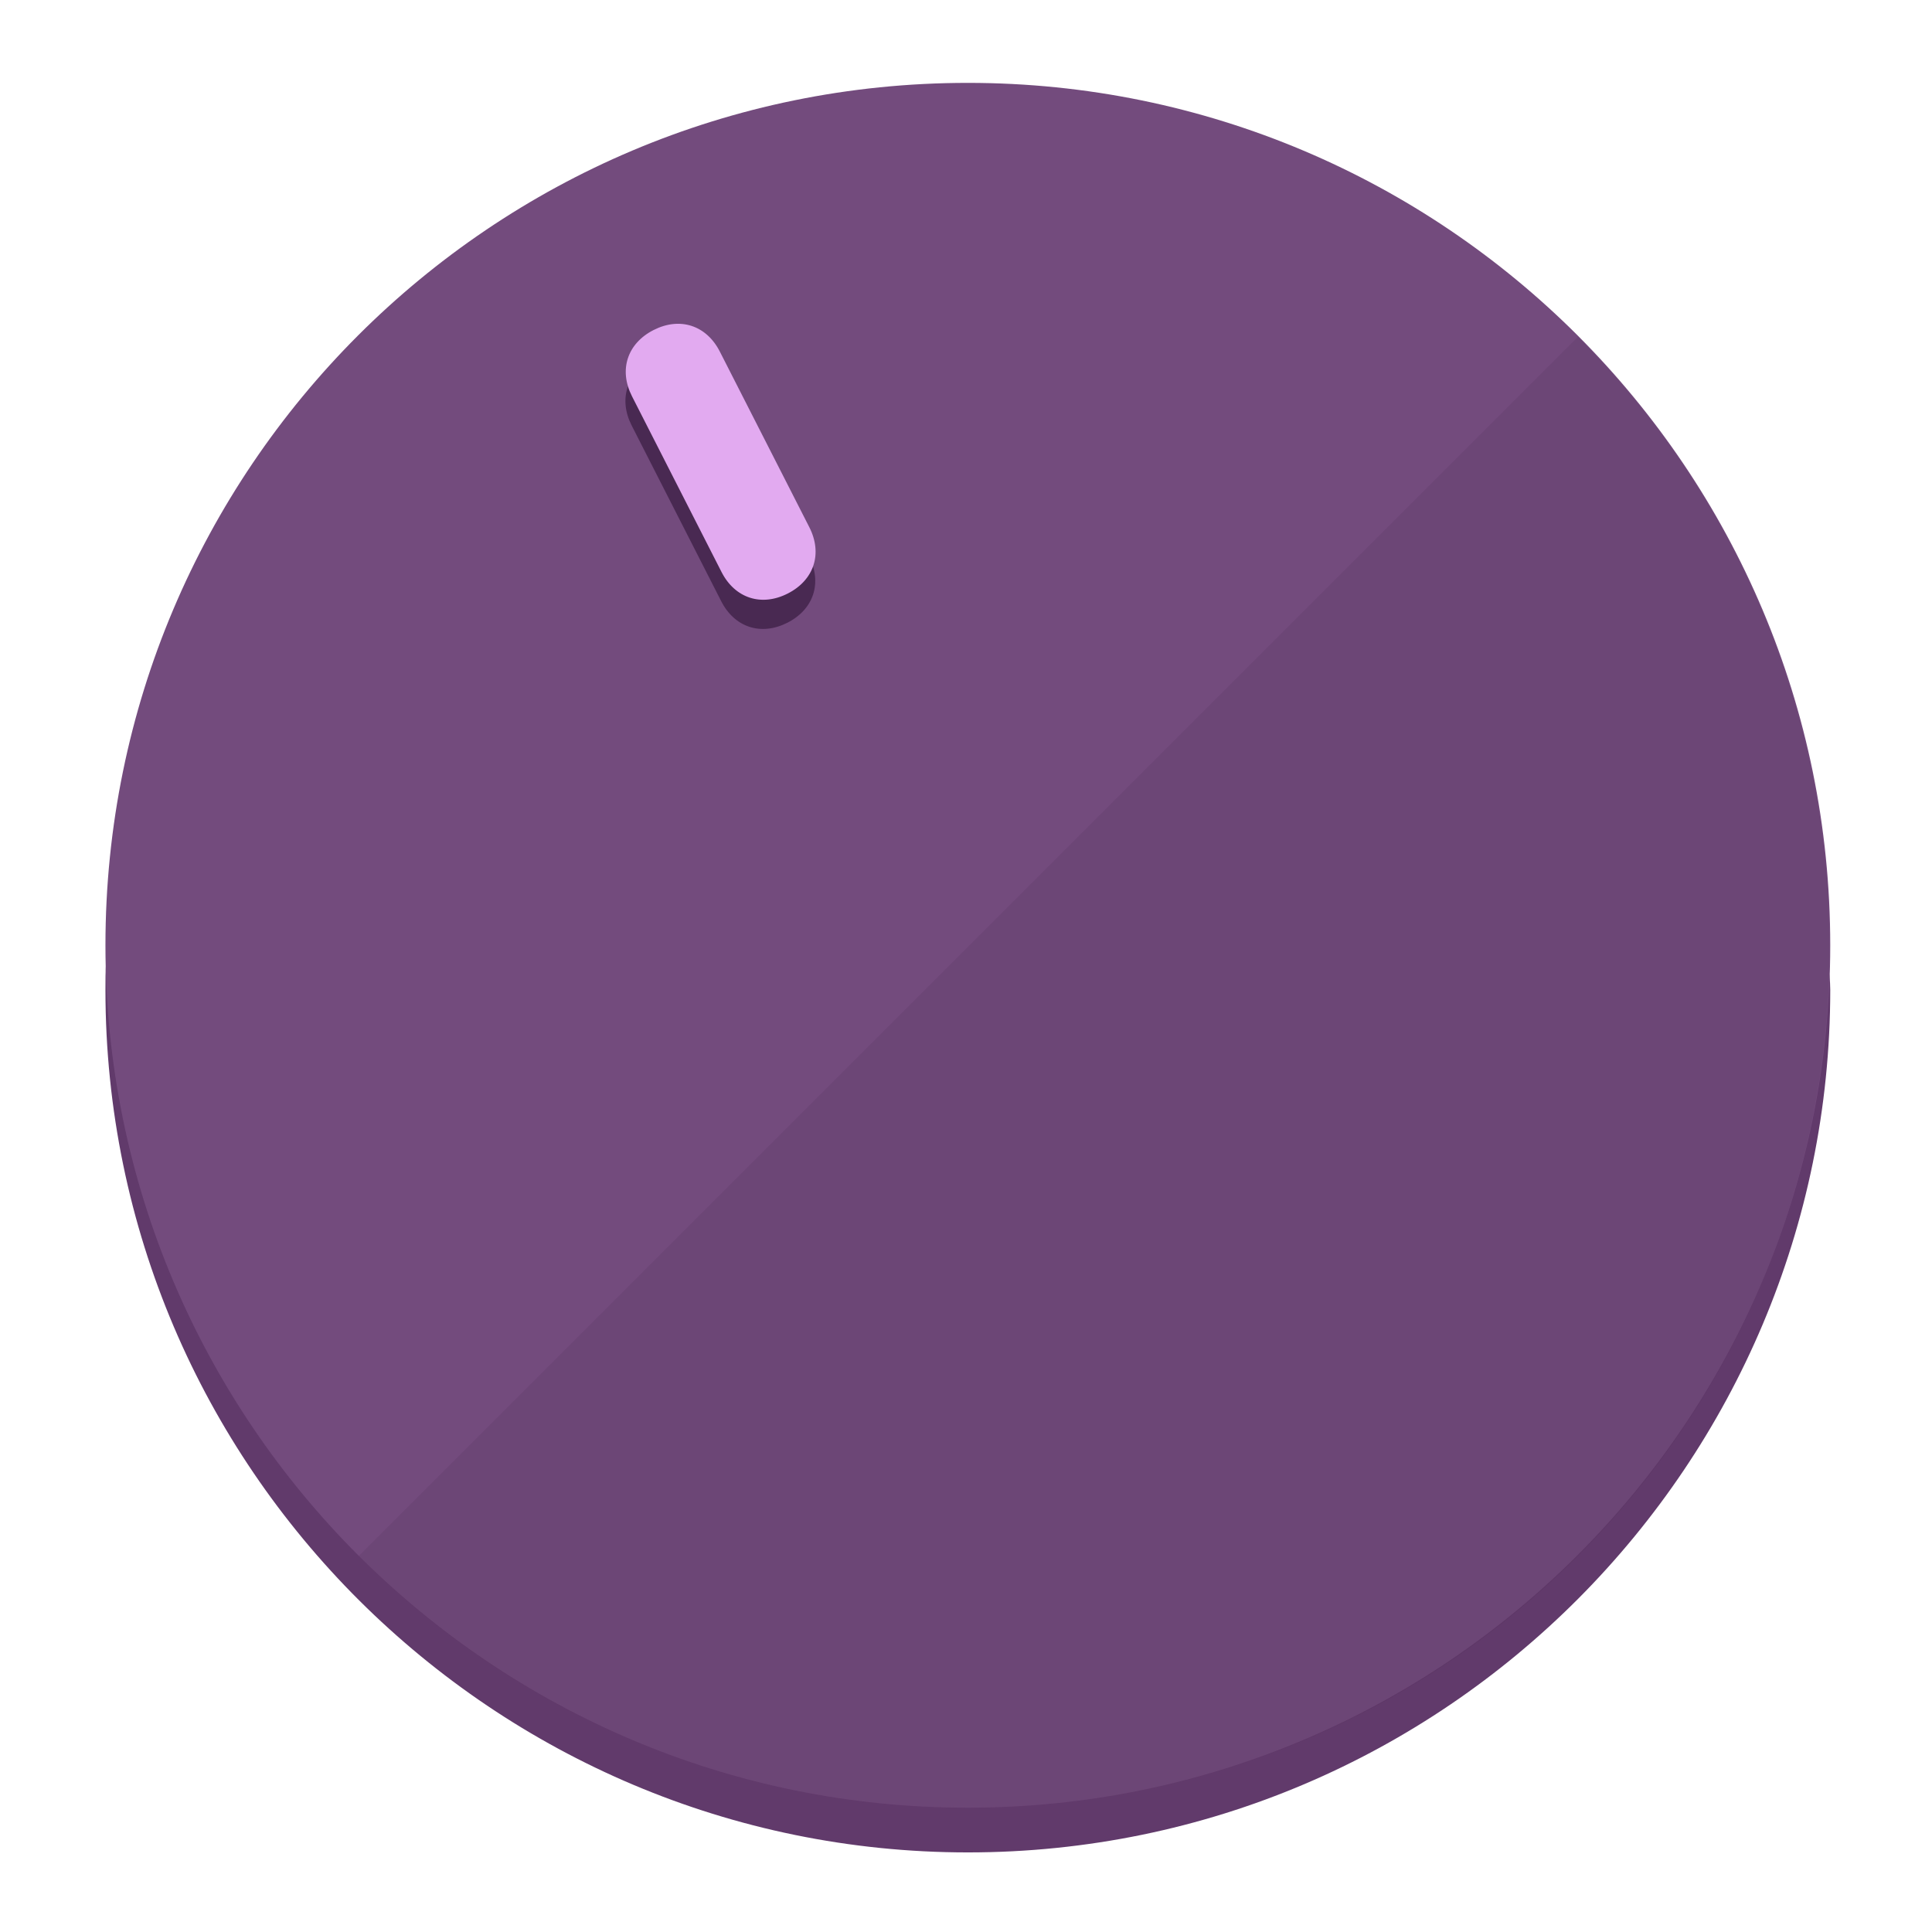
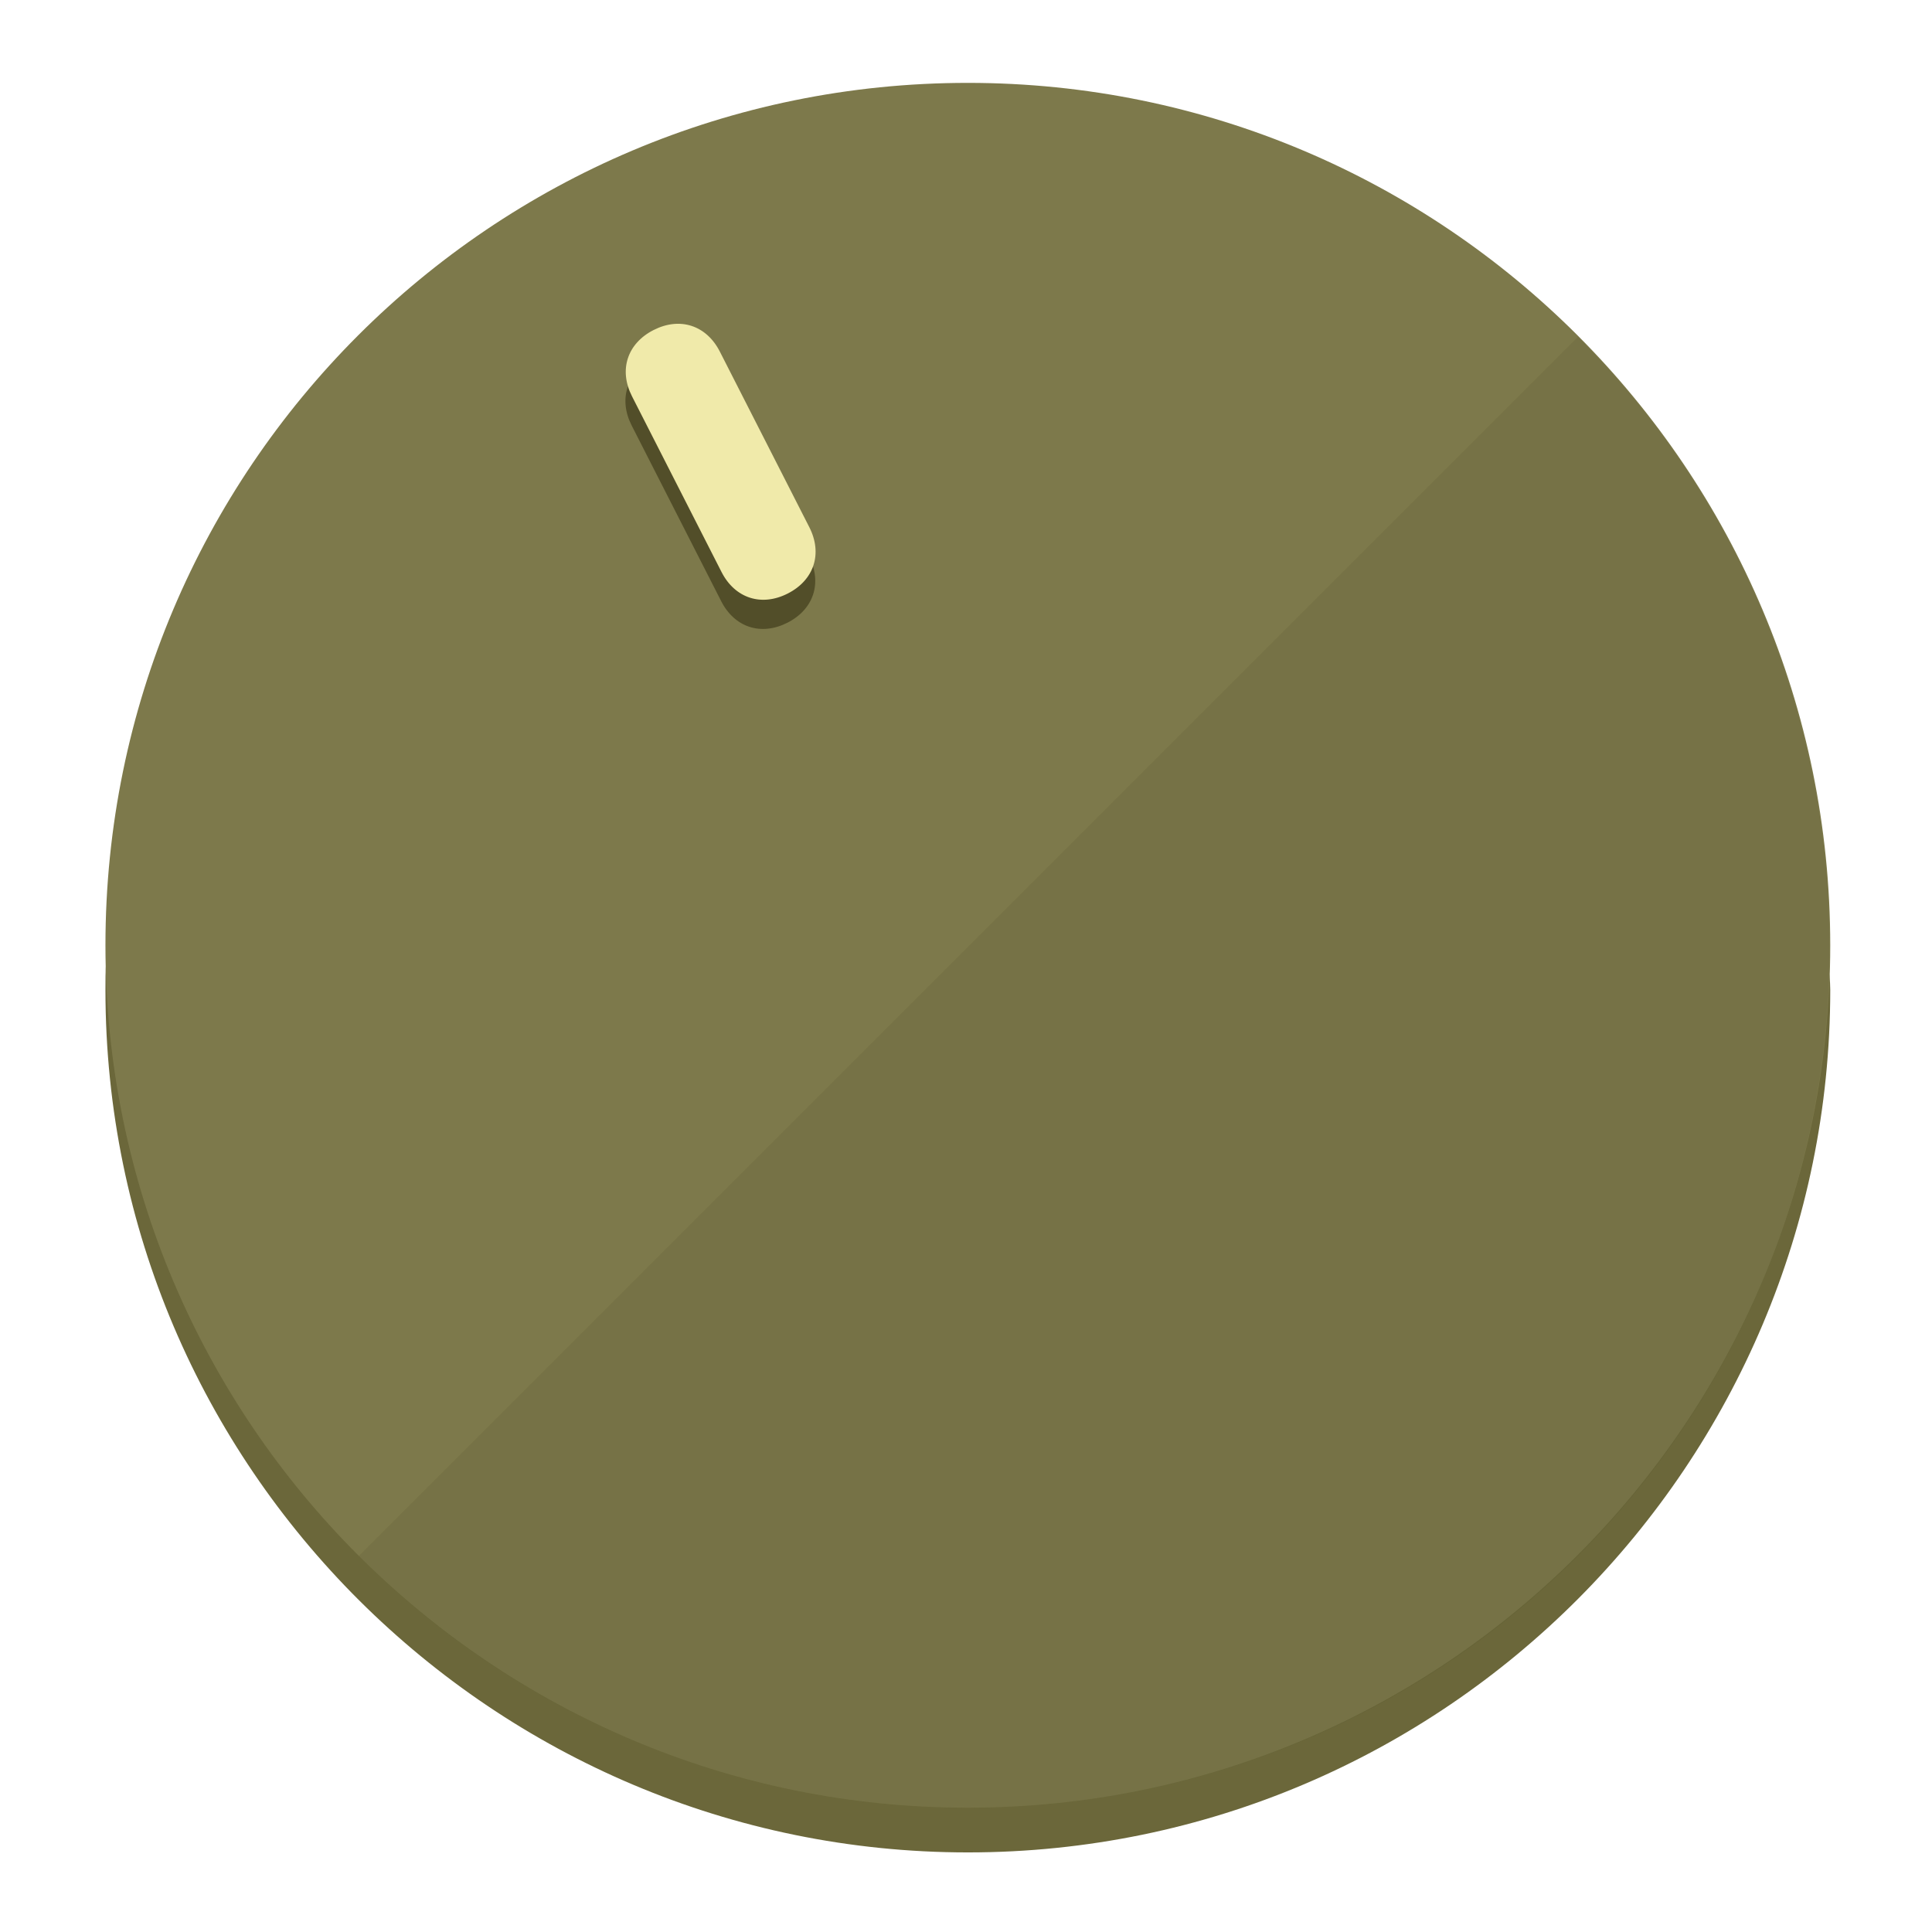
<svg xmlns="http://www.w3.org/2000/svg" height="120px" width="120px" version="1.1" id="Layer_1" viewBox="0 0 496.8 496.8" xml:space="preserve">
  <defs id="defs23" />
  <g id="g3158">
-     <path style="display:inline;fill:#613A6B;fill-opacity:1;stroke-width:1.584" d="m 248.875,445.92 c 116.582,0 212.89,-91.238 220.493,-205.286 0,5.069 1.267,8.87 1.267,13.939 0,121.651 -98.842,221.76 -221.76,221.76 -121.651,0 -221.76,-98.842 -221.76,-221.76 0,-5.069 0,-8.87 1.267,-13.939 7.603,114.048 103.91,205.286 220.493,205.286 z" id="path8" />
-     <circle style="display:inline;fill:#734B7D;fill-opacity:1;stroke-width:1.584" cx="248.875" cy="243.071" r="221.76" id="circle12" />
-     <path style="display:inline;fill:#492952;fill-opacity:0.154;stroke-width:1.587" d="m 405.744,86.606 c 86.308,86.308 86.308,227.193 0,313.5 -86.308,86.308 -227.193,86.308 -313.5,0" id="path14" />
+     <path style="display:inline;fill:#6B673A;fill-opacity:1;stroke-width:1.584" d="m 248.875,445.92 c 116.582,0 212.89,-91.238 220.493,-205.286 0,5.069 1.267,8.87 1.267,13.939 0,121.651 -98.842,221.76 -221.76,221.76 -121.651,0 -221.76,-98.842 -221.76,-221.76 0,-5.069 0,-8.87 1.267,-13.939 7.603,114.048 103.91,205.286 220.493,205.286 z" id="path8" />
+     <circle style="display:inline;fill:#7D794B;fill-opacity:1;stroke-width:1.584" cx="248.875" cy="243.071" r="221.76" id="circle12" />
+     <path style="display:inline;fill:#524E29;fill-opacity:0.154;stroke-width:1.587" d="m 405.744,86.606 c 86.308,86.308 86.308,227.193 0,313.5 -86.308,86.308 -227.193,86.308 -313.5,0" id="path14" />
  </g>
  <g id="g3198">
    <circle style="display:none;fill:#000000;fill-opacity:0;stroke-width:1.584" cx="110.802" cy="329.835" r="221.76" id="circle12-3" transform="rotate(-27)" />
-     <path style="display:inline;fill:#492952;fill-opacity:1;stroke-width:1.584" d="m 208.027,143.077 c 3.452,6.774 1.237,13.592 -5.538,17.044 v 0 c -6.775,3.452 -13.592,1.237 -17.044,-5.538 l -23.012,-45.163 c -3.452,-6.775 -1.237,-13.592 5.538,-17.044 v 0 c 6.774,-3.452 13.592,-1.237 17.044,5.538 z" id="path3789" />
-     <path style="display:inline;fill:#E2AAF0;stroke-width:1.584" d="m 208.113,135.571 c 3.452,6.775 1.237,13.592 -5.538,17.044 v 0 c -6.774,3.452 -13.592,1.237 -17.044,-5.538 l -23.012,-45.163 c -3.452,-6.775 -1.237,-13.592 5.538,-17.044 v 0 c 6.775,-3.452 13.592,-1.237 17.044,5.538 z" id="path915" />
+     <path style="display:inline;fill:#524E29;fill-opacity:1;stroke-width:1.584" d="m 208.027,143.077 c 3.452,6.774 1.237,13.592 -5.538,17.044 v 0 c -6.775,3.452 -13.592,1.237 -17.044,-5.538 l -23.012,-45.163 c -3.452,-6.775 -1.237,-13.592 5.538,-17.044 v 0 c 6.774,-3.452 13.592,-1.237 17.044,5.538 z" id="path3789" />
+     <path style="display:inline;fill:#F0EAAA;stroke-width:1.584" d="m 208.113,135.571 c 3.452,6.775 1.237,13.592 -5.538,17.044 v 0 c -6.774,3.452 -13.592,1.237 -17.044,-5.538 l -23.012,-45.163 c -3.452,-6.775 -1.237,-13.592 5.538,-17.044 v 0 c 6.775,-3.452 13.592,-1.237 17.044,5.538 z" id="path915" />
  </g>
</svg>
